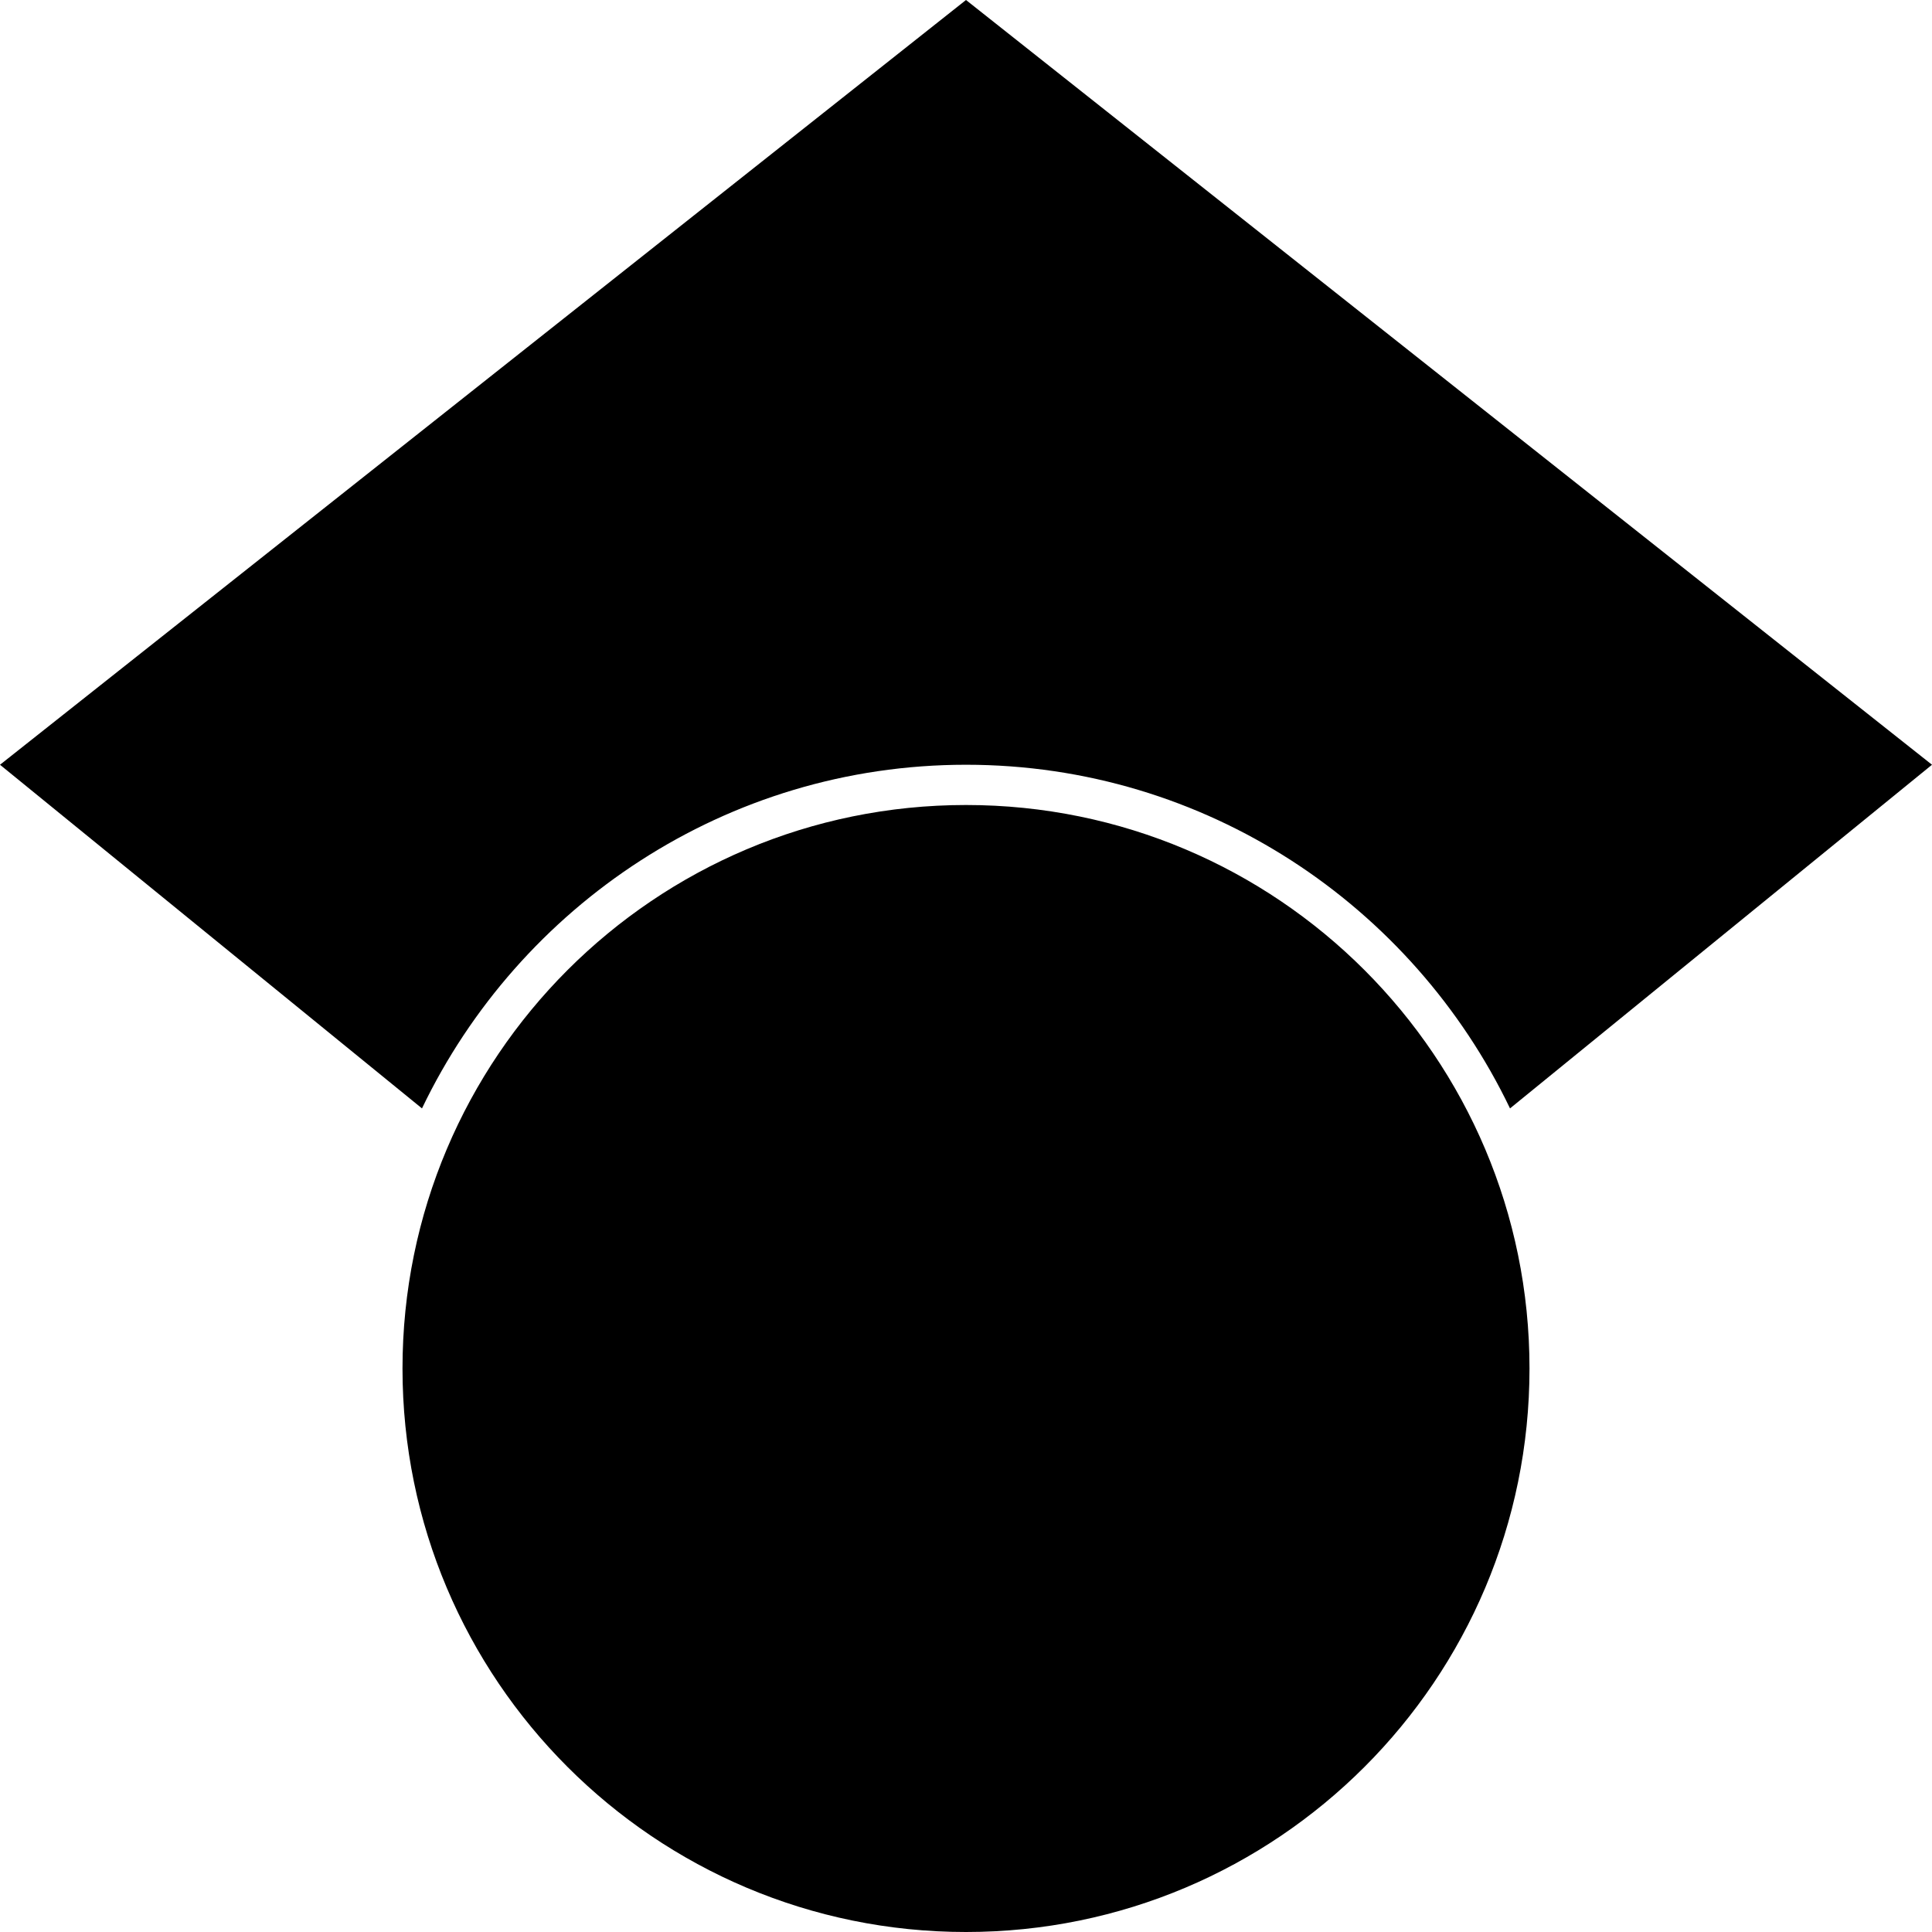
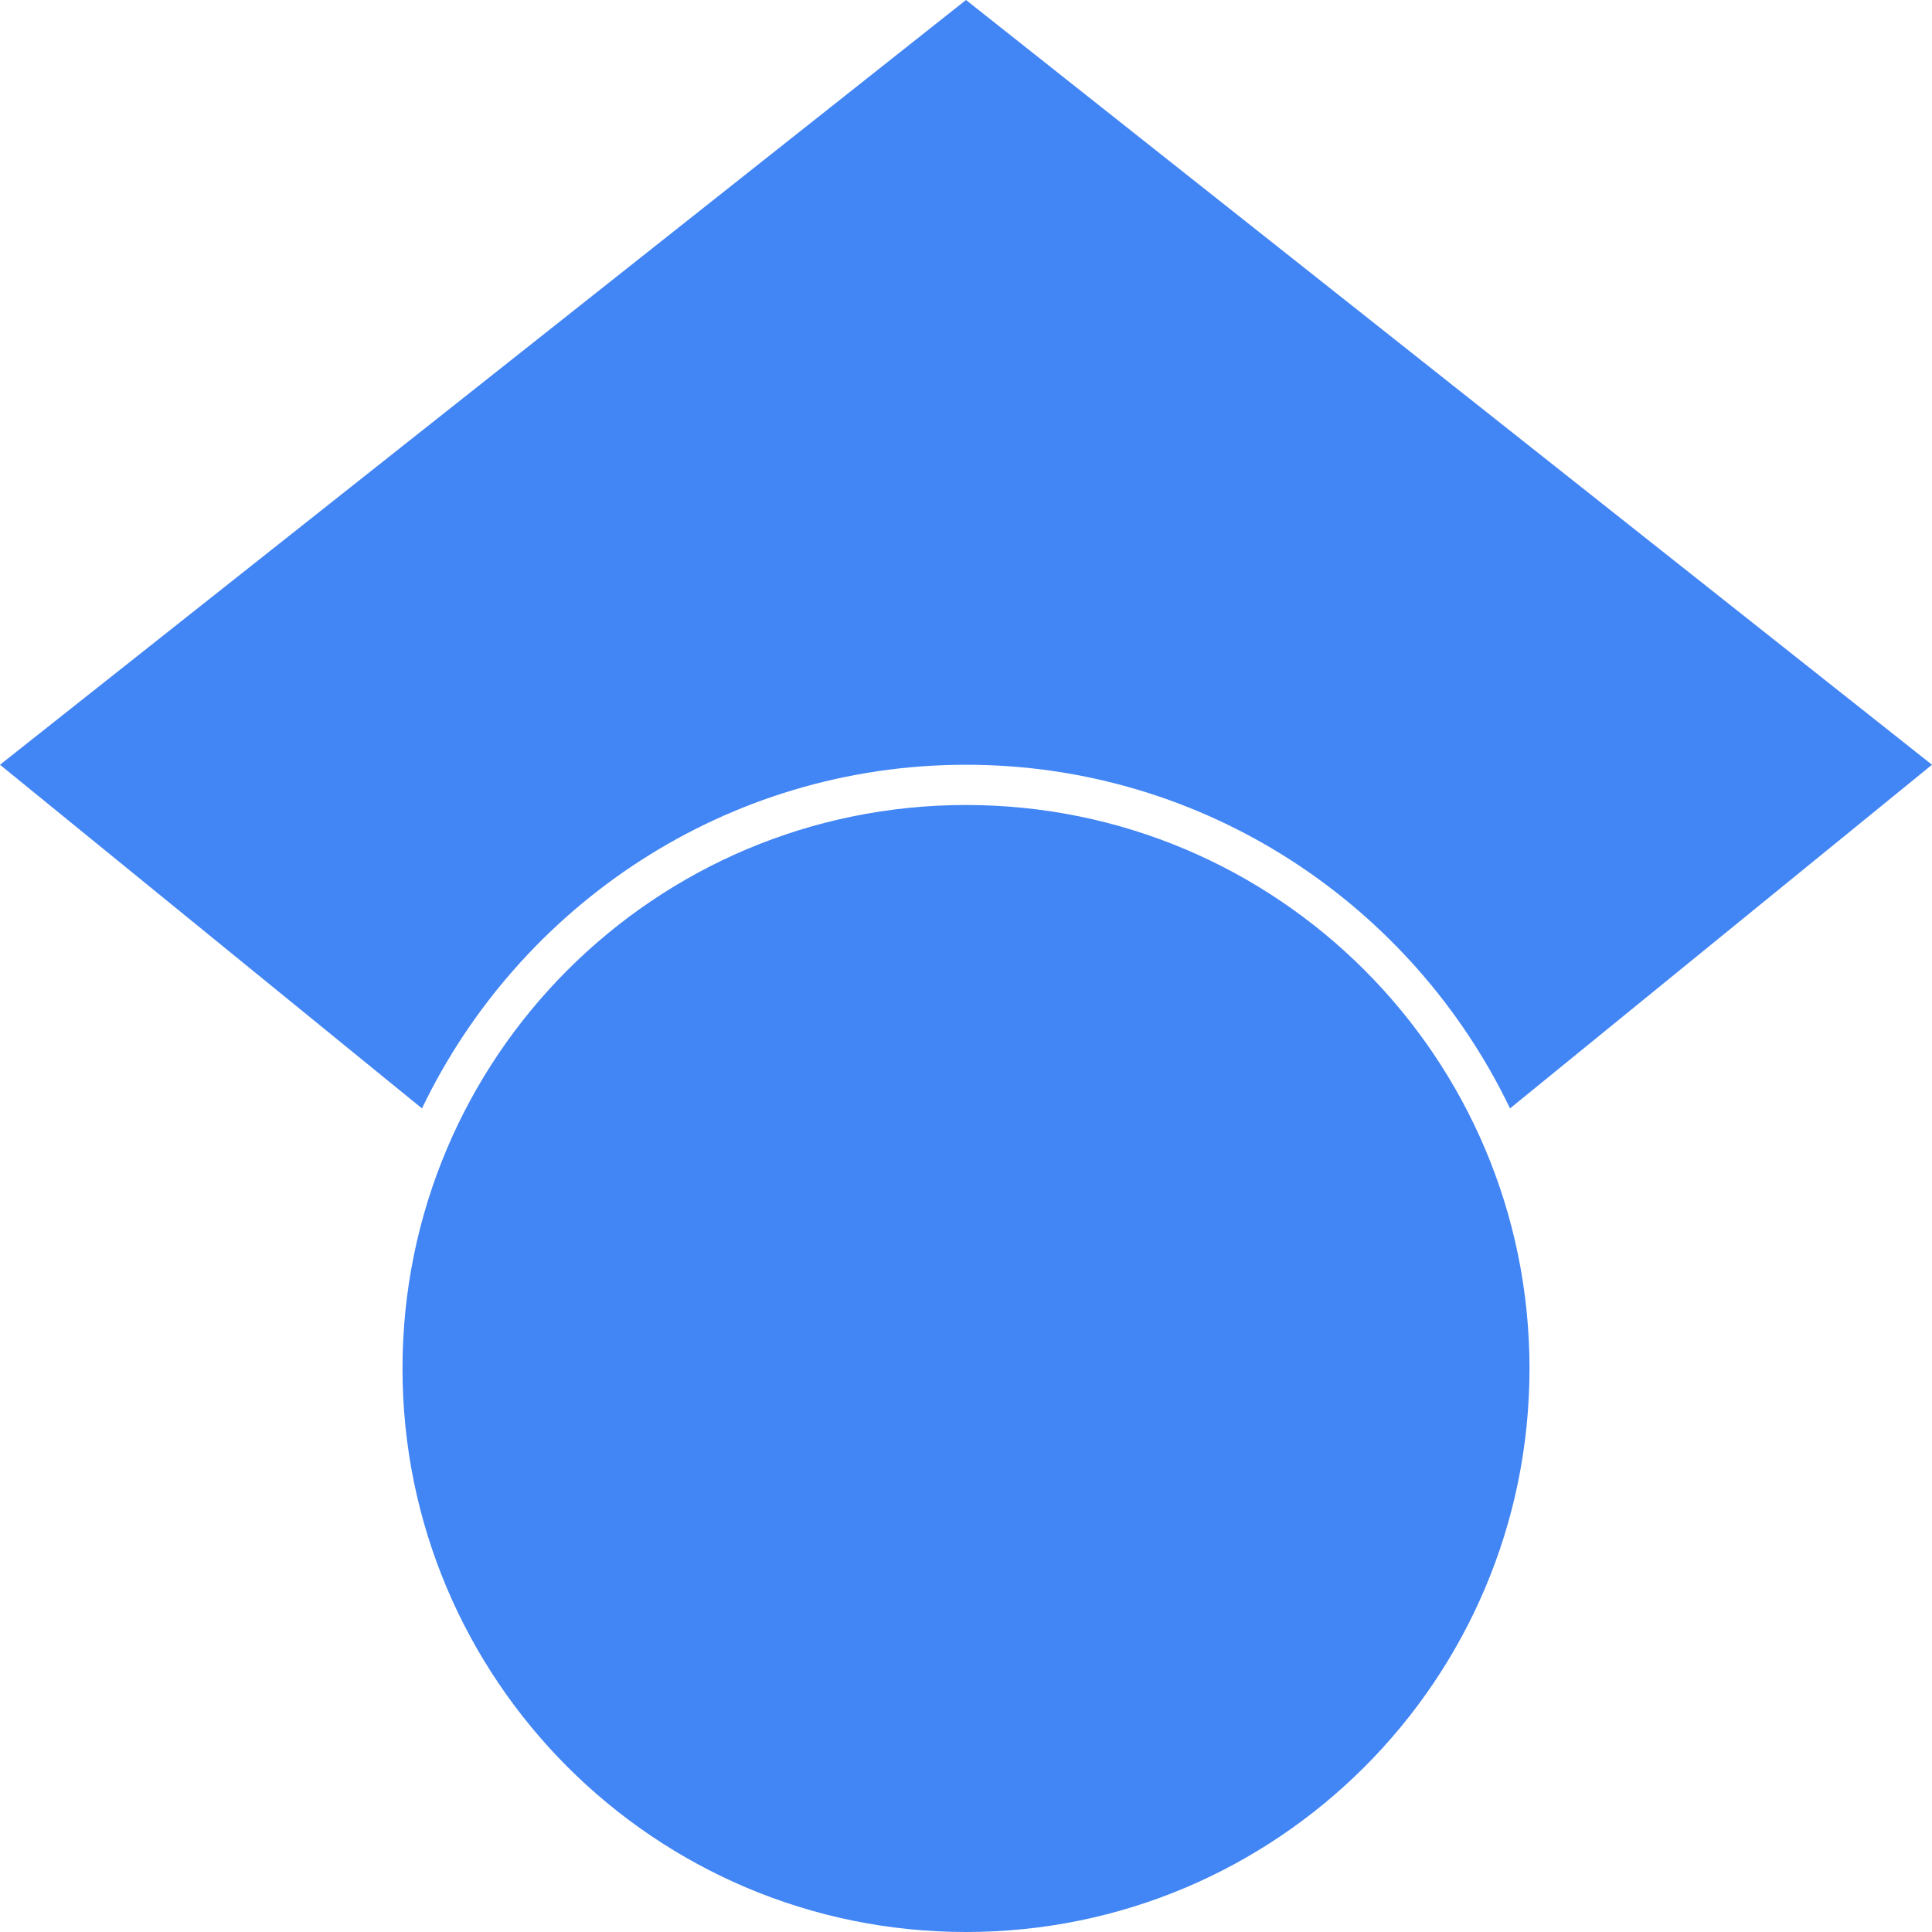
<svg xmlns="http://www.w3.org/2000/svg" role="img" viewBox="0 0 24 24">
-   <path d="M5.242 13.769L0 9.5 12 0l12 9.5-5.242 4.269C17.548 11.249 14.978 9.5 12 9.5c-2.977 0-5.548 1.748-6.758 4.269zM12 10a7 7 0 1 0 0 14 7 7 0 0 0 0-14z" />
+   <path fill="#4285F4" d="M5.242 13.769L0 9.5 12 0l12 9.5-5.242 4.269C17.548 11.249 14.978 9.5 12 9.5c-2.977 0-5.548 1.748-6.758 4.269zM12 10a7 7 0 1 0 0 14 7 7 0 0 0 0-14z" />
</svg>
